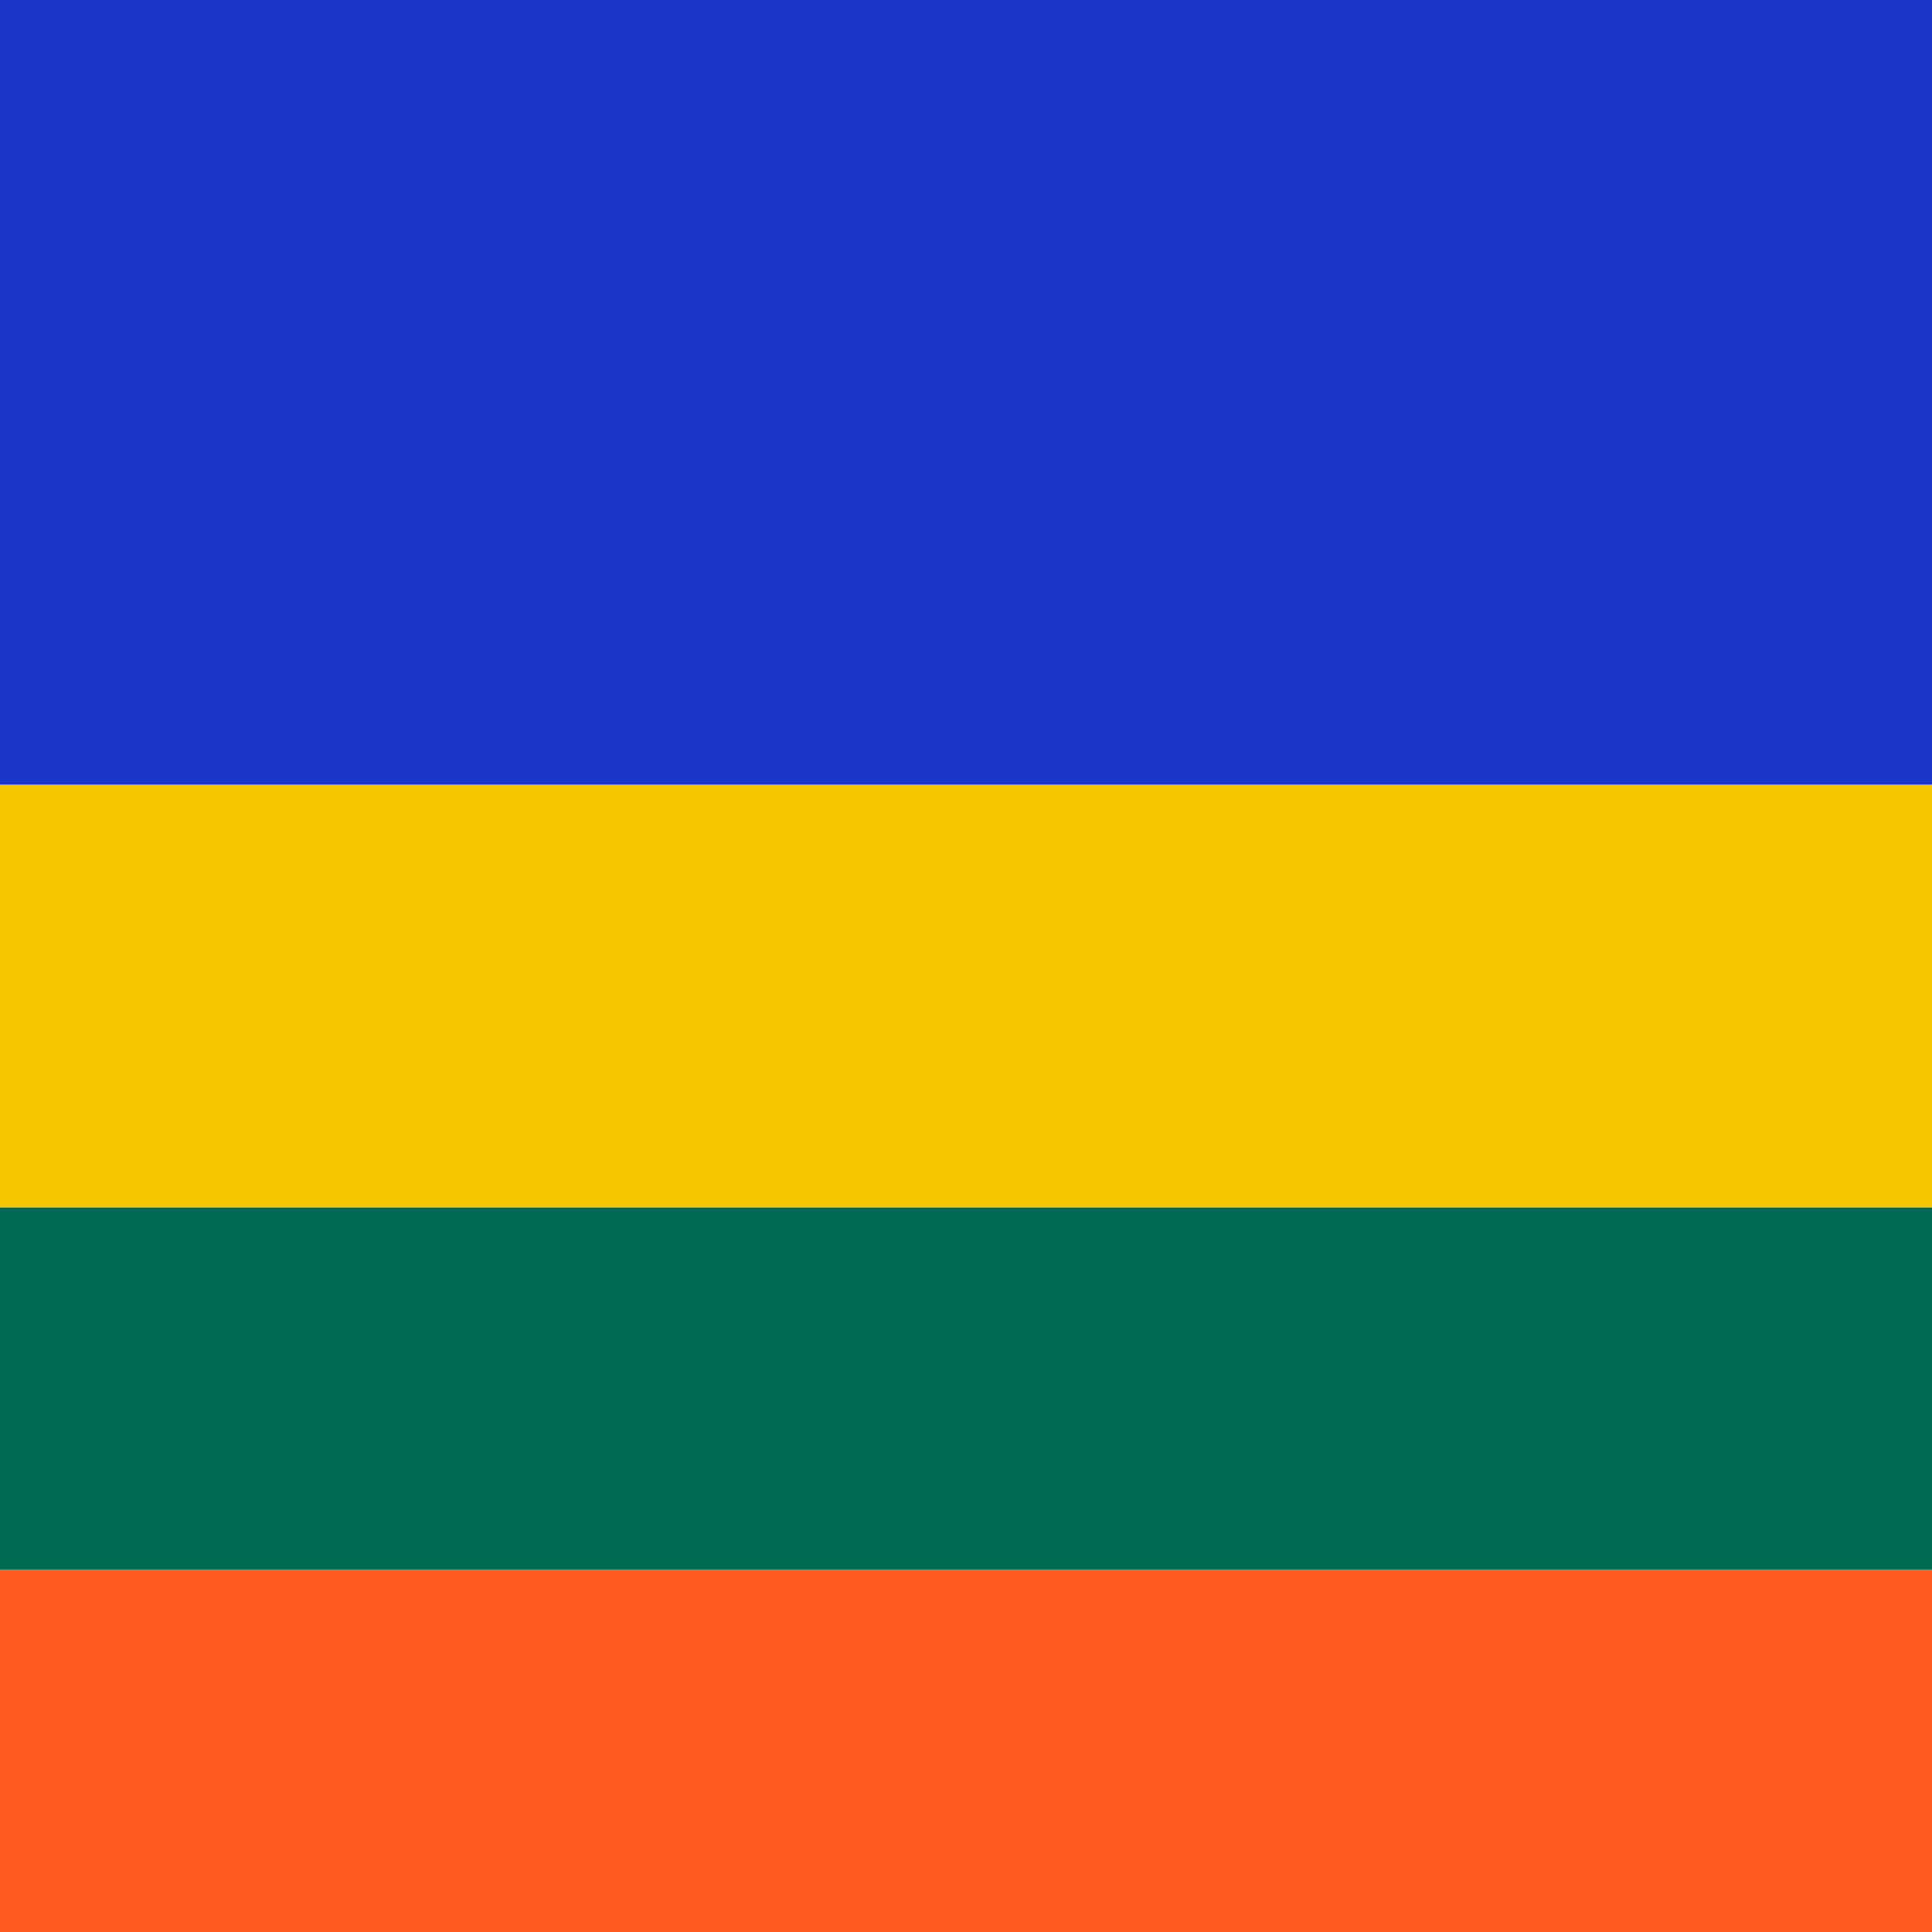
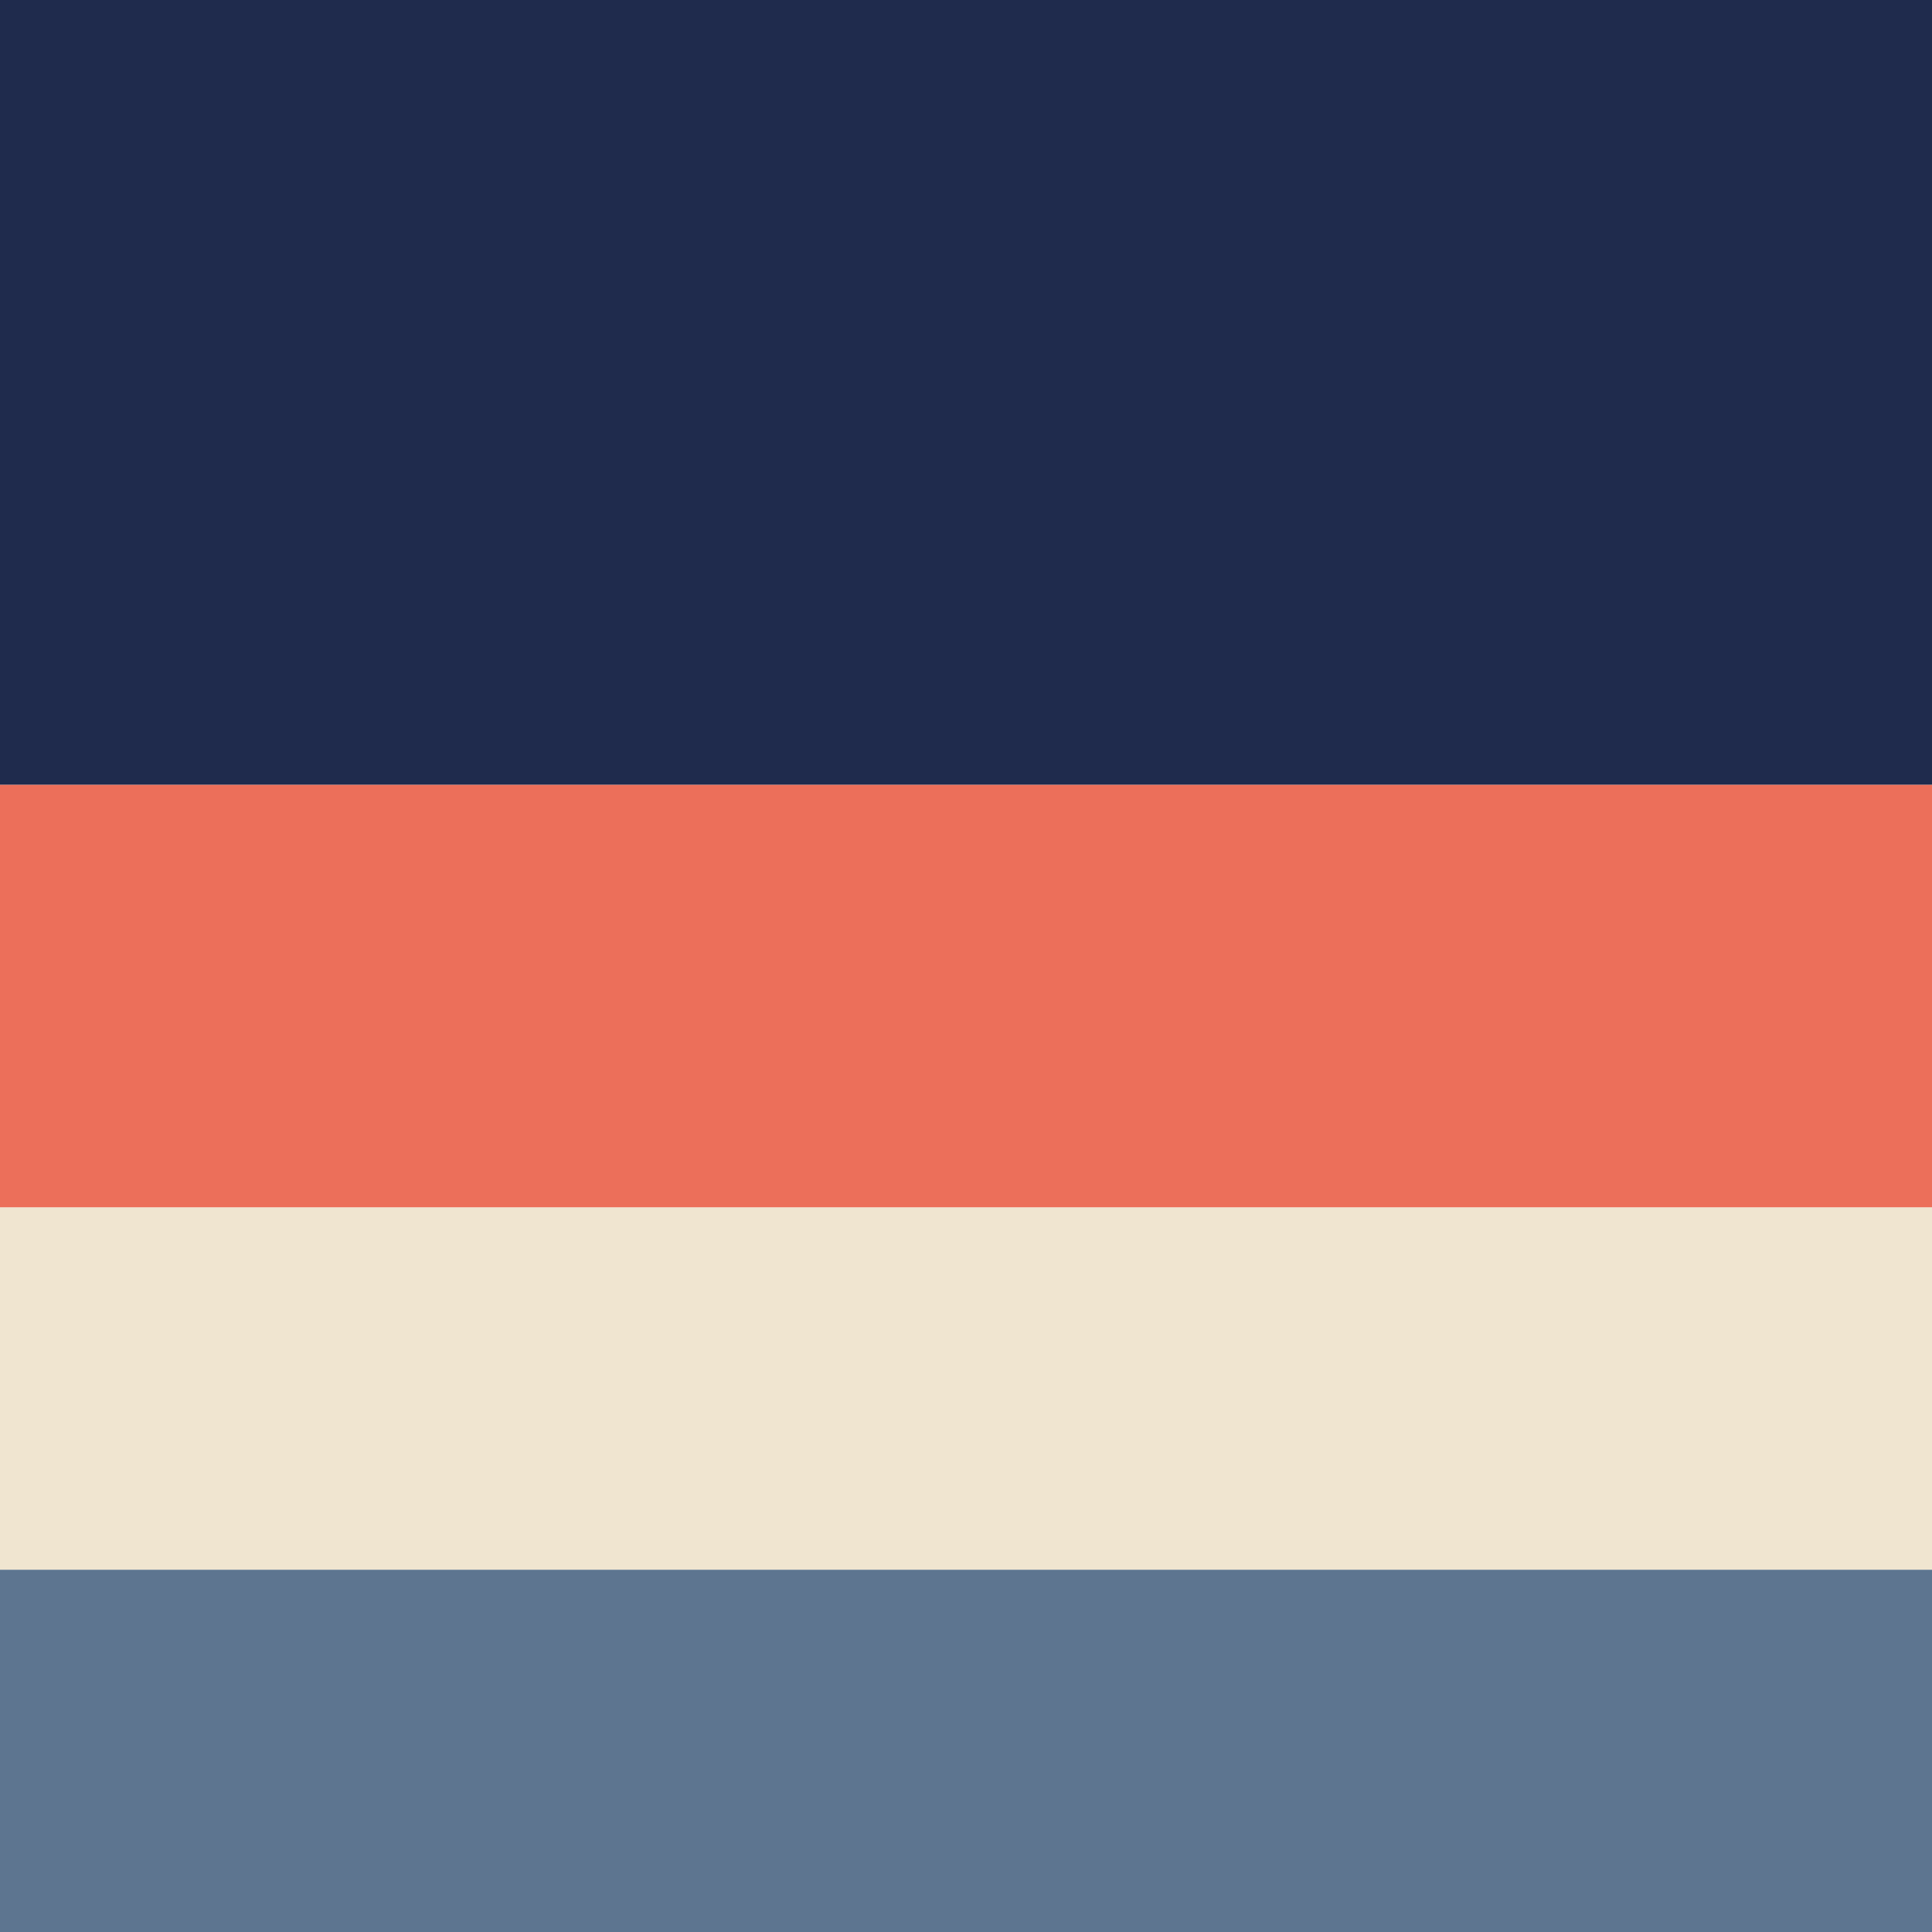
<svg xmlns="http://www.w3.org/2000/svg" viewBox="0 0 32 32">
-   <rect width="32" height="13" fill="#1b35c9" />
-   <rect y="13" width="32" height="7" fill="#f6c700" />
-   <rect y="20" width="32" height="6" fill="#006b52" />
-   <rect y="26" width="32" height="6" fill="#ff5a1f" />
+   <rect width="32" height="13" fill="#1f2b4d" />
+   <rect y="13" width="32" height="7" fill="#ec6f5a" />
+   <rect y="20" width="32" height="6" fill="#f0e5d0" />
+   <rect y="26" width="32" height="6" fill="#5d7590" />
</svg>
